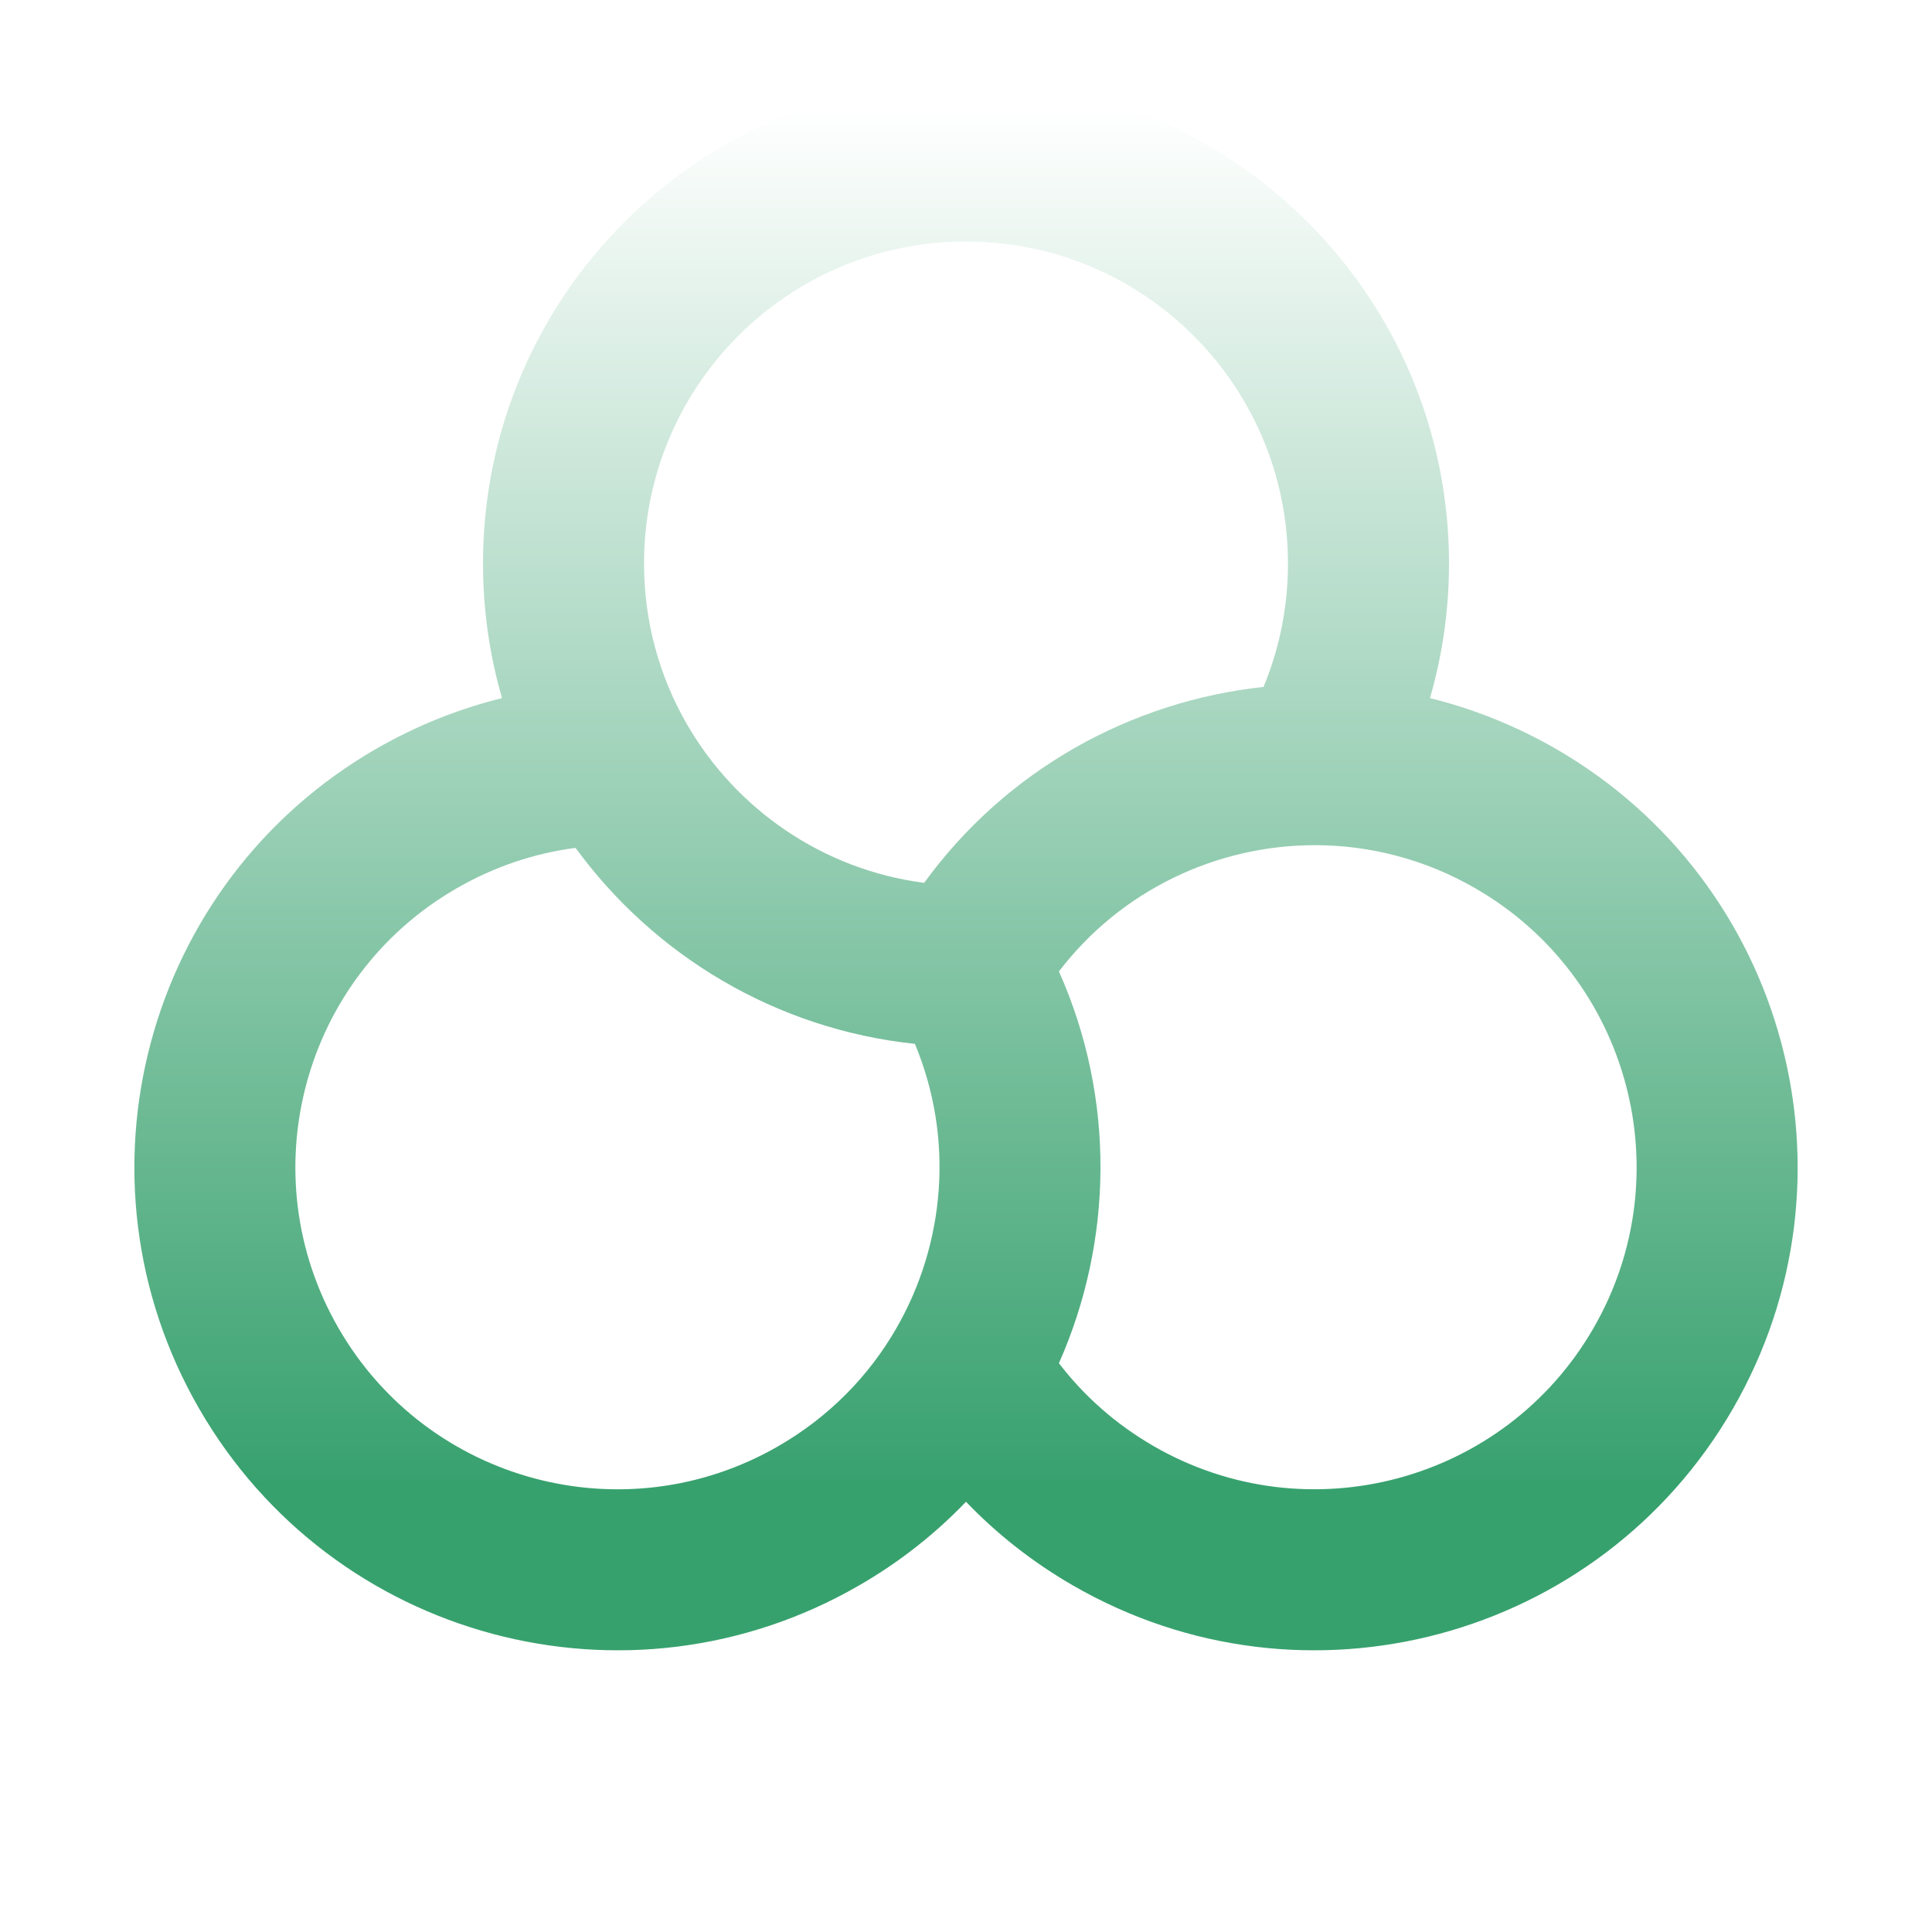
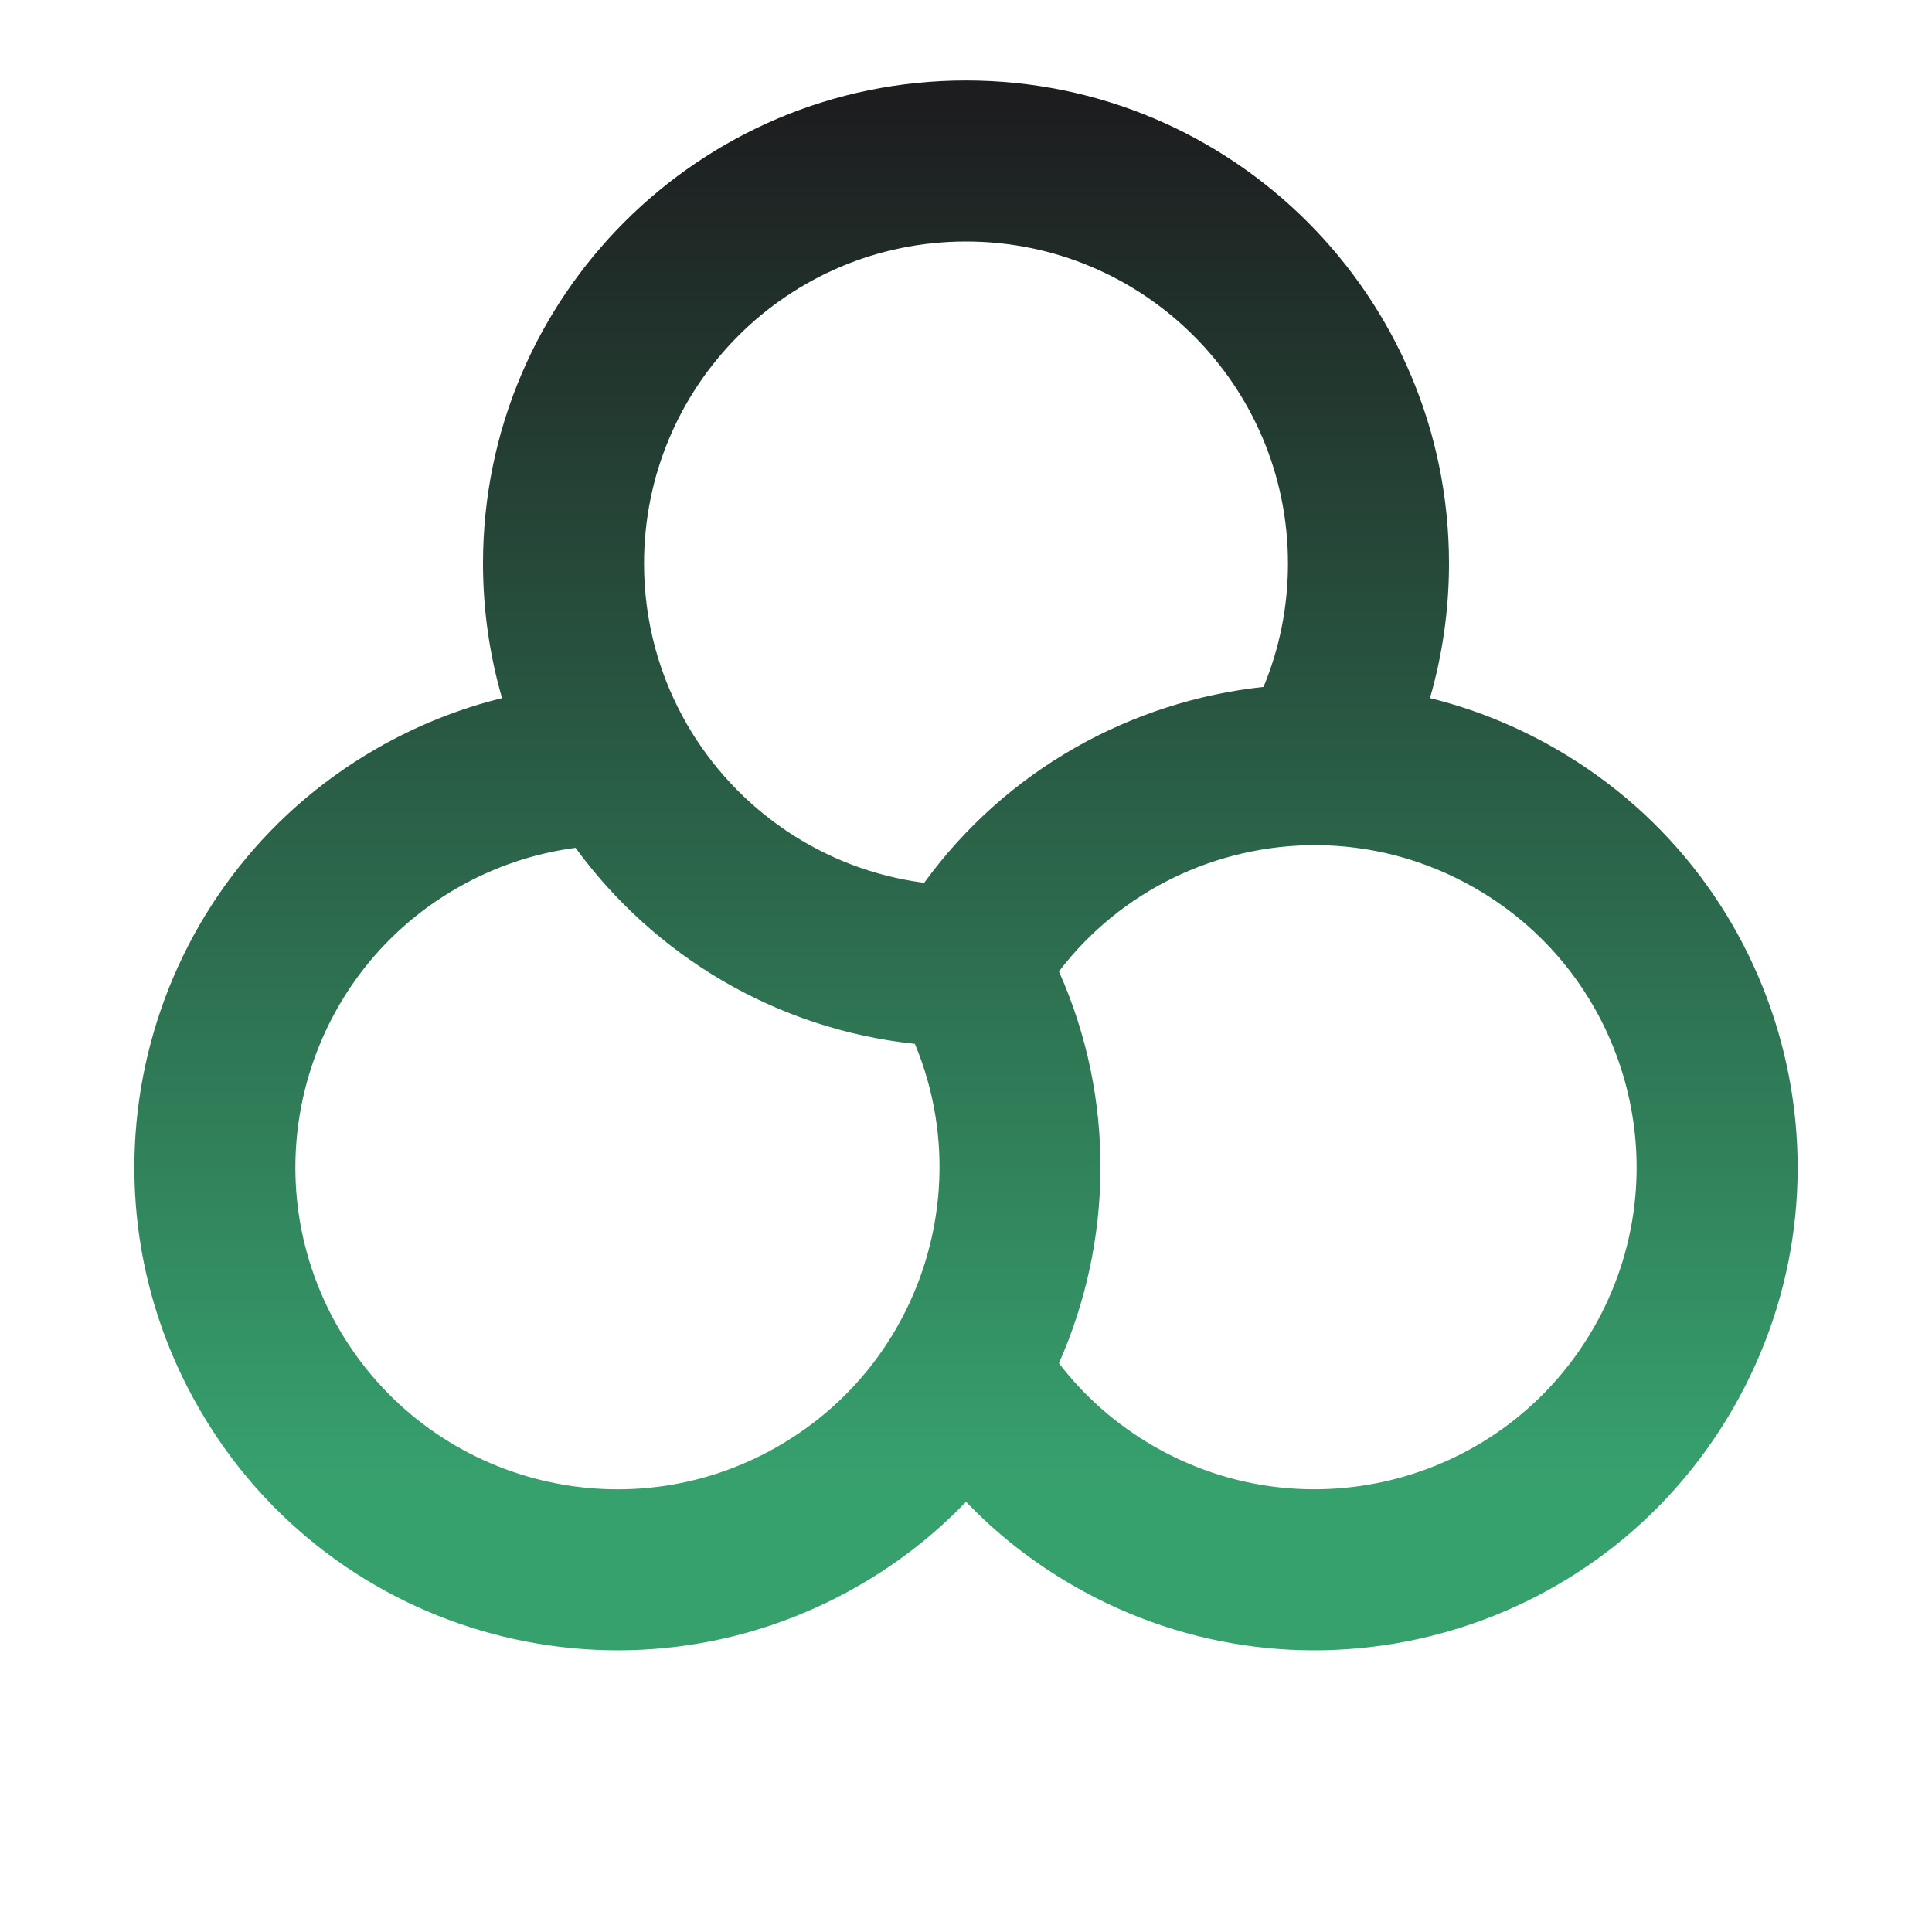
<svg xmlns="http://www.w3.org/2000/svg" width="20" height="20" viewBox="0 0 20 20" fill="none">
  <path d="M10 2.5C11.841 2.5 13.333 3.992 13.333 5.833C13.333 6.287 13.243 6.718 13.08 7.111C11.712 7.258 10.42 7.965 9.567 9.139C8.518 9.003 7.621 8.379 7.112 7.499C6.829 7.009 6.667 6.442 6.667 5.833C6.667 3.992 8.159 2.5 10 2.5ZM14.803 7.227C14.931 6.784 15 6.316 15 5.833C15 3.072 12.761 0.833 10 0.833C7.239 0.833 5 3.072 5 5.833C5 6.316 5.069 6.784 5.197 7.227C4.749 7.337 4.31 7.512 3.892 7.753C1.5 9.134 0.681 12.192 2.062 14.583C3.442 16.975 6.5 17.794 8.892 16.413C9.31 16.172 9.681 15.879 10 15.546C10.319 15.879 10.69 16.172 11.108 16.413C13.5 17.794 16.558 16.975 17.939 14.583C19.319 12.192 18.5 9.134 16.108 7.753C15.69 7.512 15.251 7.337 14.803 7.227ZM10.962 14.112C11.519 12.854 11.552 11.381 10.962 10.056C11.605 9.215 12.594 8.75 13.61 8.749C14.175 8.749 14.748 8.892 15.275 9.197C16.869 10.117 17.416 12.156 16.495 13.75C15.575 15.344 13.536 15.89 11.942 14.97C11.549 14.743 11.221 14.45 10.962 14.112ZM9.471 10.806C9.878 11.783 9.786 12.871 9.278 13.752C8.996 14.242 8.585 14.666 8.058 14.97C6.464 15.891 4.425 15.344 3.505 13.75C2.584 12.156 3.131 10.117 4.725 9.197C5.118 8.97 5.536 8.832 5.958 8.777C6.769 9.888 8.028 10.654 9.471 10.806Z" fill="url(#paint0_linear_427_60)" />
  <defs>
    <linearGradient id="paint0_linear_427_60" x1="10" y1="1.128" x2="10" y2="15.359" gradientUnits="userSpaceOnUse">
-       <stop stop-color="white" />
+       <stop stop-color="#1D1D1F" />
      <stop offset="1" stop-color="#37A16E" />
    </linearGradient>
  </defs>
</svg>
